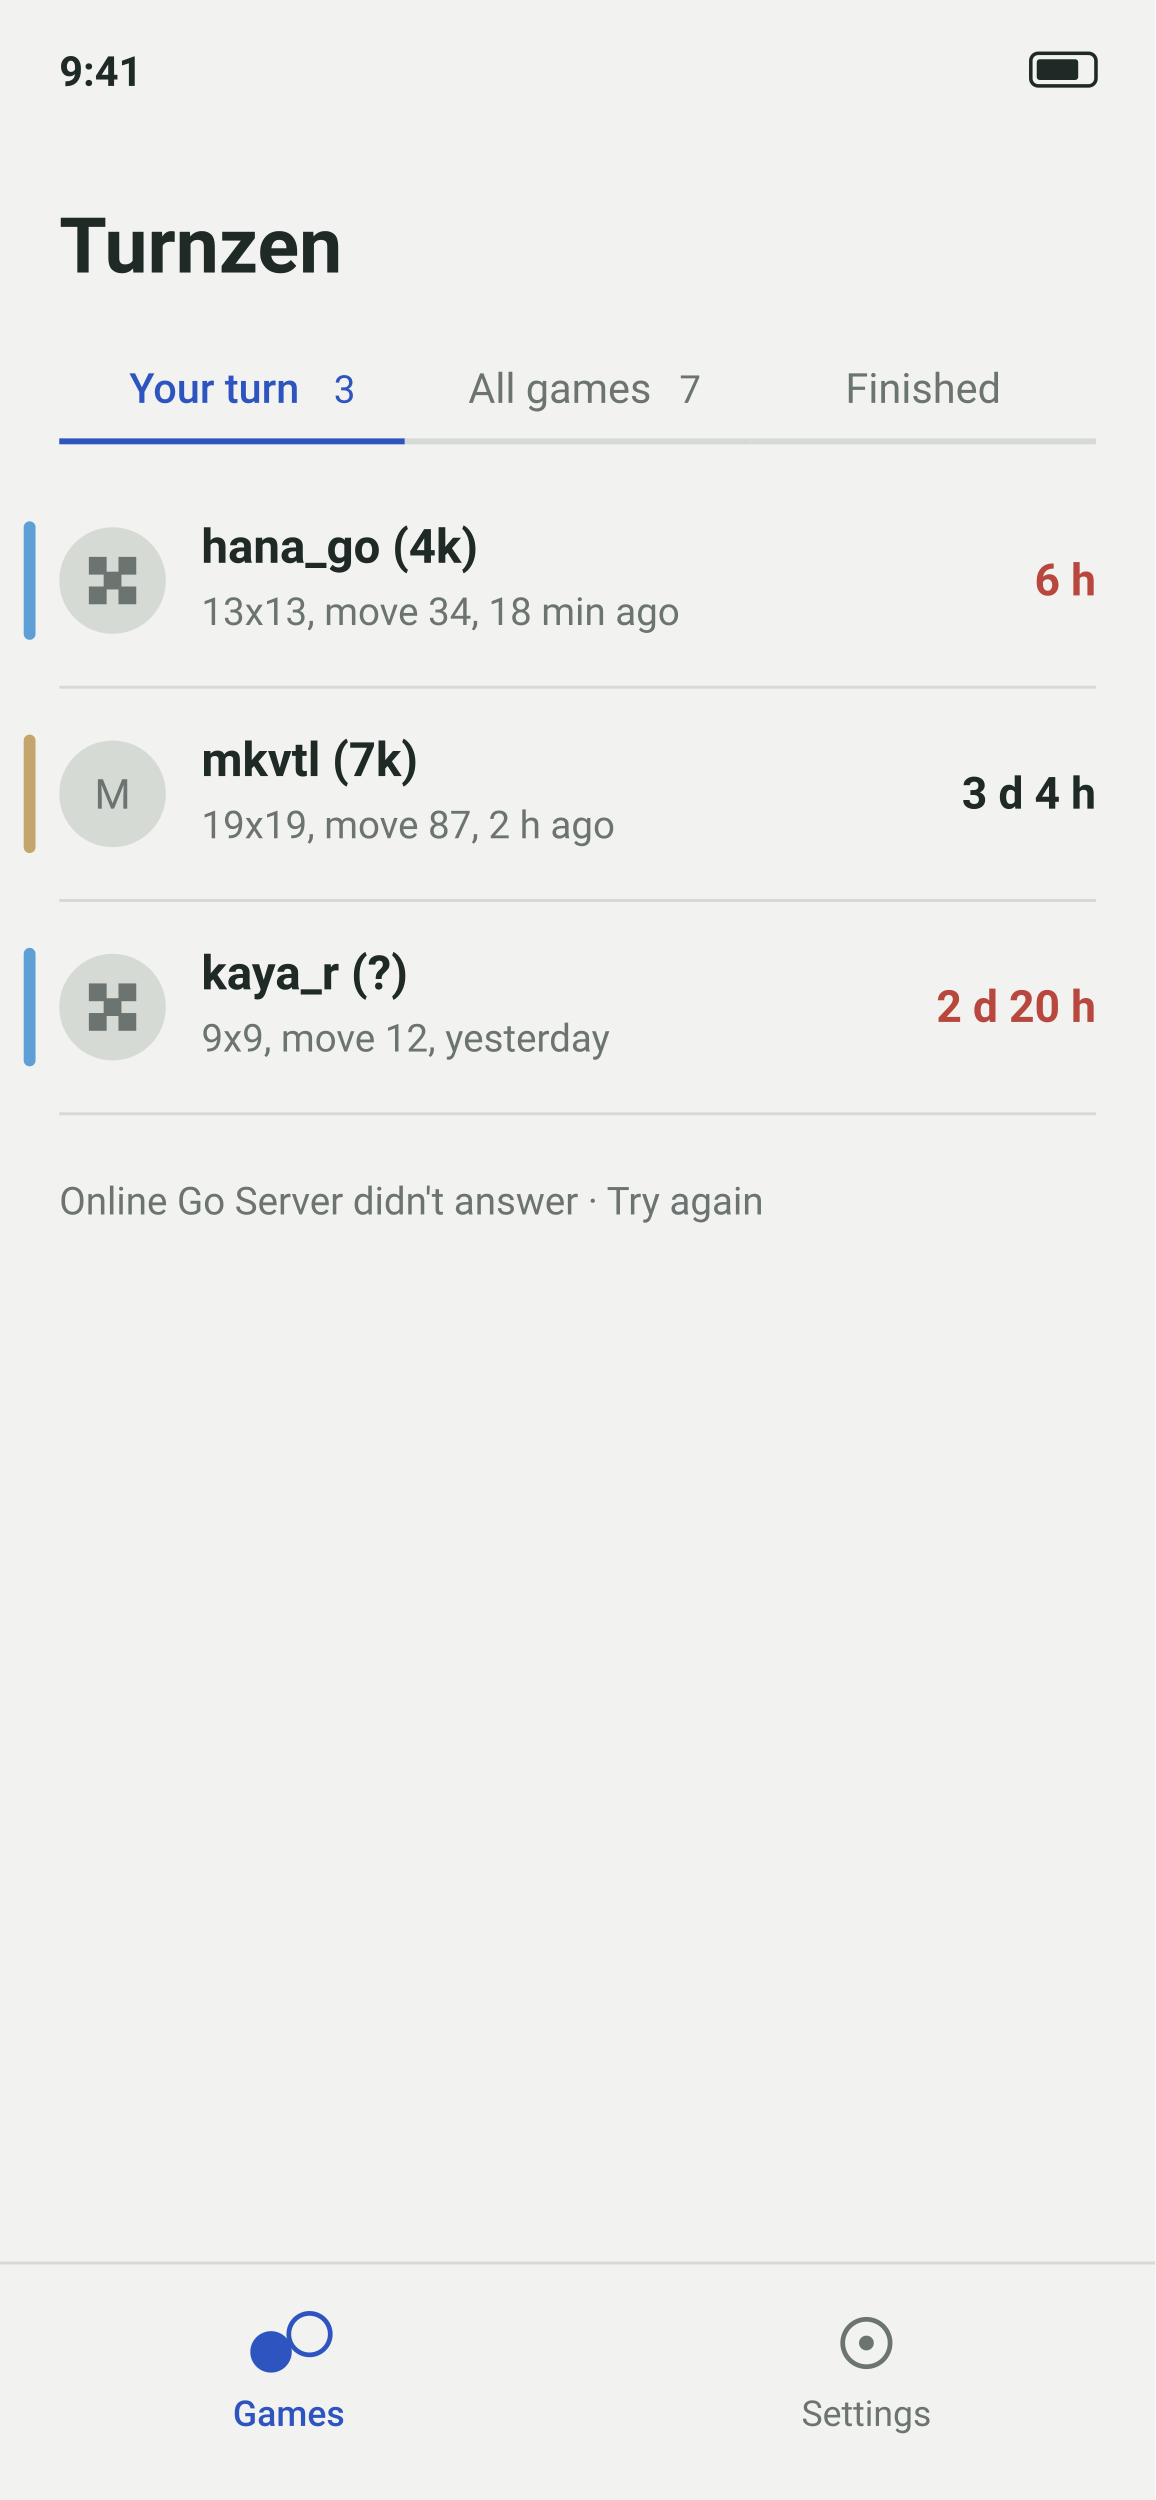
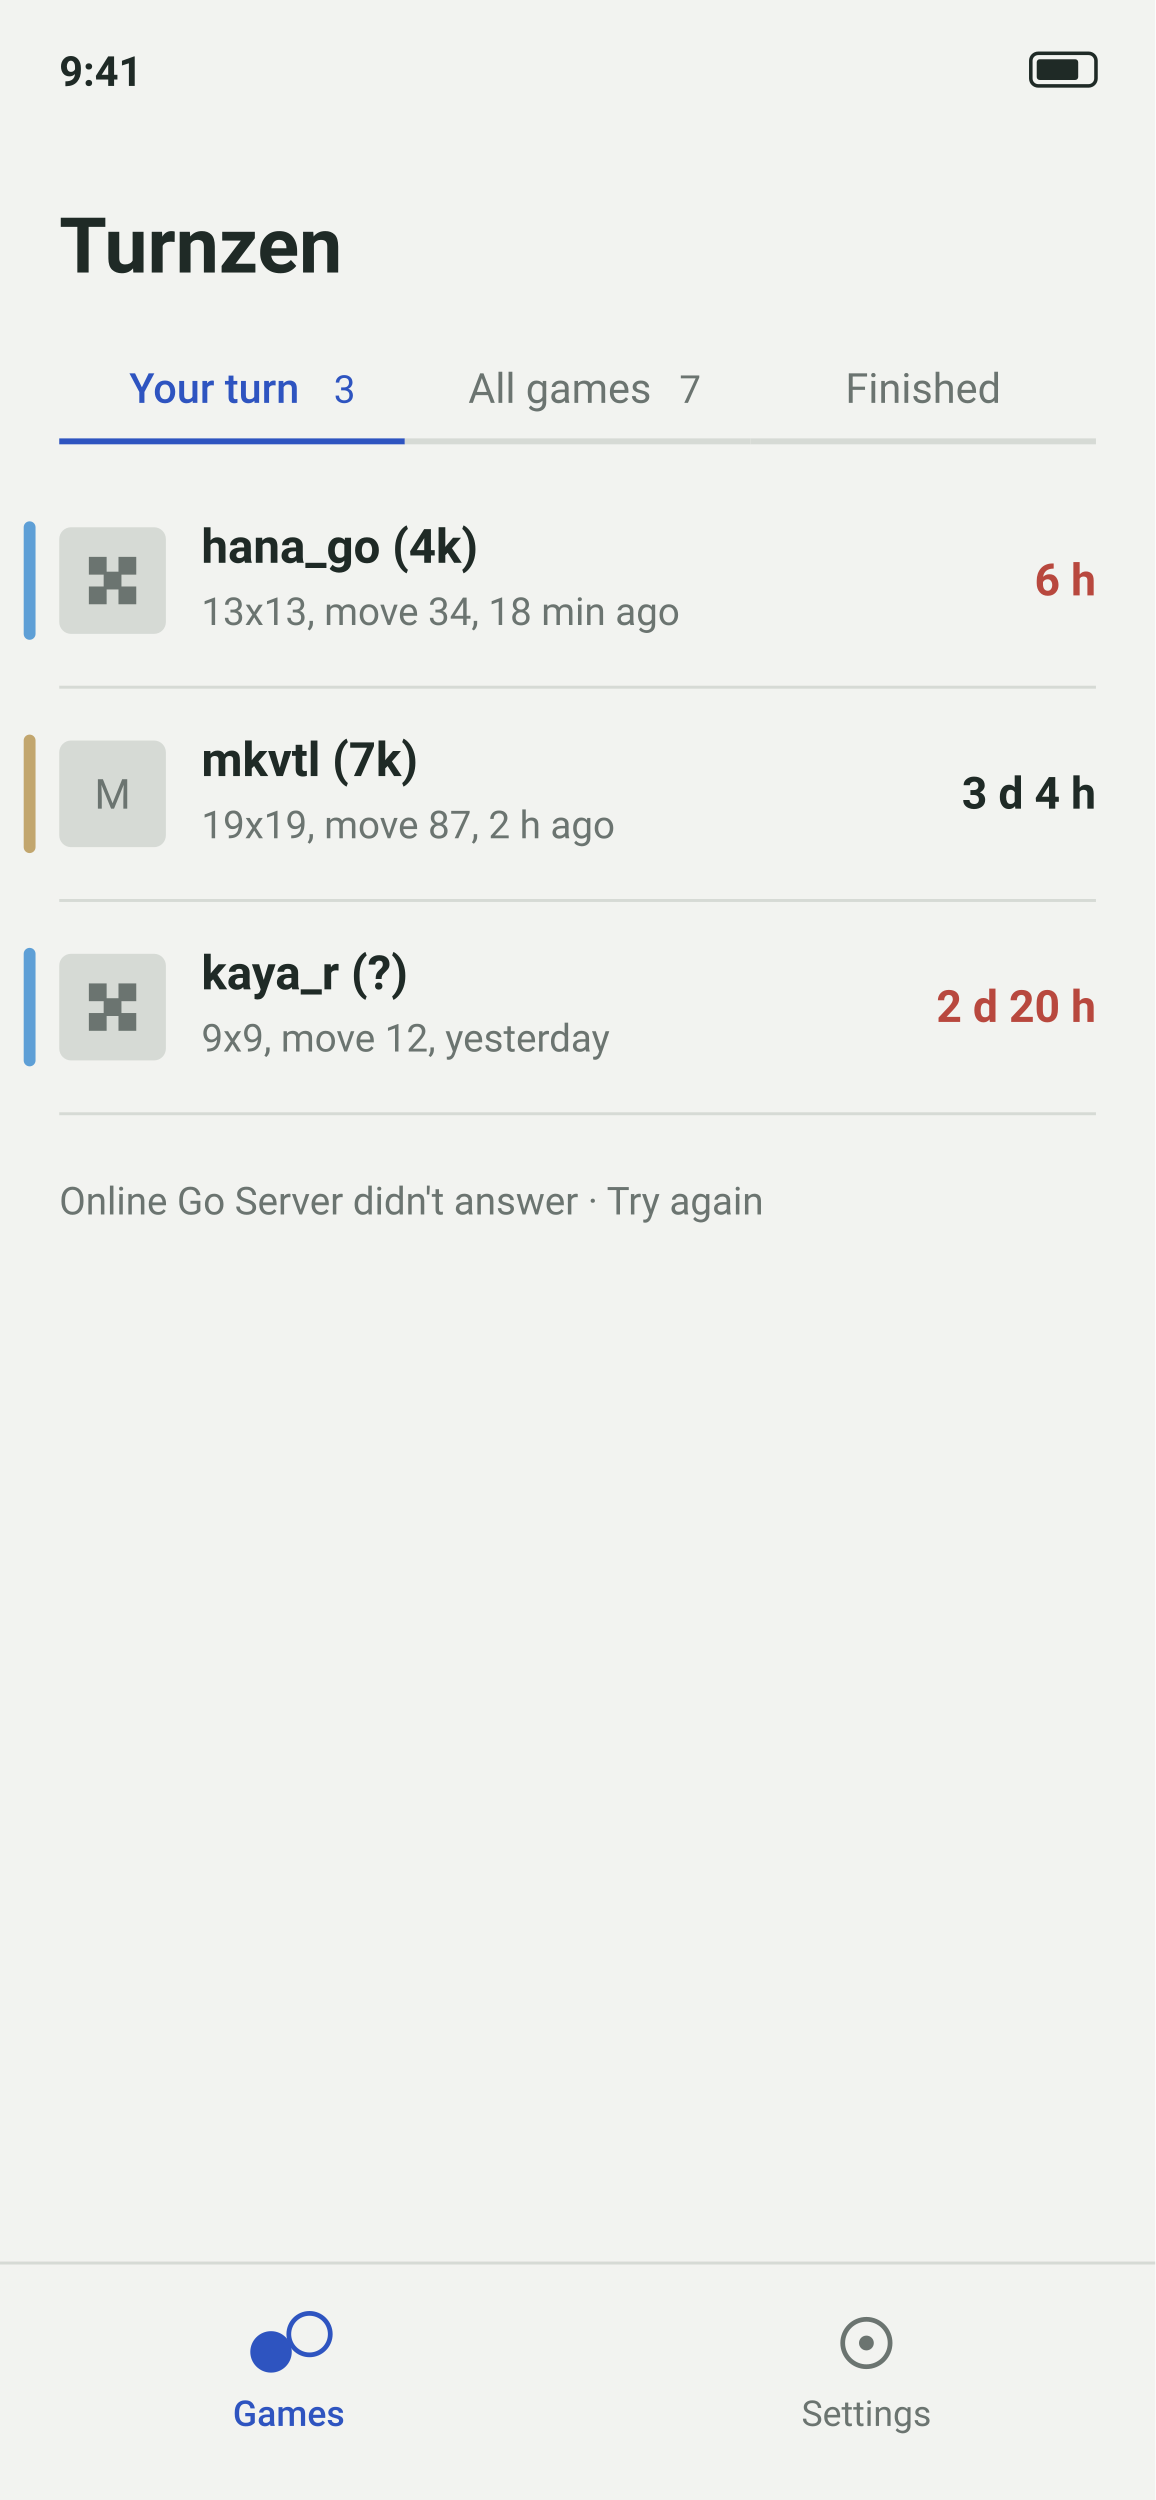
<svg xmlns="http://www.w3.org/2000/svg" width="390" height="844" viewBox="0 0 390 844">
  <rect width="390" height="844" fill="#F2F3F0" />
  <text x="20" y="29" font-family="'IBM Plex Sans', 'Segoe UI', Roboto, sans-serif" font-size="14" font-weight="600" fill="#1F2A26" text-anchor="start">9:41</text>
  <rect x="348" y="18" width="22" height="11" rx="2.5" fill="none" stroke="#1F2A26" stroke-width="1.2" />
  <rect x="350" y="20" width="14" height="7" rx="1" fill="#1F2A26" />
  <text x="20" y="92" font-family="'IBM Plex Sans', 'Segoe UI', Roboto, sans-serif" font-size="26" font-weight="600" fill="#1F2A26" text-anchor="start">Turnzen</text>
  <text x="72.333" y="136" font-family="'IBM Plex Sans', 'Segoe UI', Roboto, sans-serif" font-size="14" font-weight="500" fill="#2E54C0" text-anchor="middle">Your turn</text>
  <text x="116.333" y="136" font-family="'IBM Plex Sans', 'Segoe UI', Roboto, sans-serif" font-size="13" font-weight="400" fill="#2E54C0" text-anchor="middle">3</text>
  <rect x="20.0" y="148" width="116.667" height="2" fill="#2E54C0" />
  <text x="189" y="136" font-family="'IBM Plex Sans', 'Segoe UI', Roboto, sans-serif" font-size="14" font-weight="400" fill="#6B7470" text-anchor="middle">All games</text>
  <text x="233" y="136" font-family="'IBM Plex Sans', 'Segoe UI', Roboto, sans-serif" font-size="13" font-weight="400" fill="#6B7470" text-anchor="middle">7</text>
  <rect x="136.667" y="148" width="116.667" height="2" fill="#D6DAD5" />
  <text x="311.667" y="136" font-family="'IBM Plex Sans', 'Segoe UI', Roboto, sans-serif" font-size="14" font-weight="400" fill="#6B7470" text-anchor="middle">Finished</text>
  <rect x="253.333" y="148" width="116.667" height="2" fill="#D6DAD5" />
  <rect x="8" y="176" width="4" height="40" rx="2" fill="#5E9FD6" />
-   <circle cx="38" cy="196" r="18" fill="#D6DAD5" />
+   <rect x="20" y="178" width="36" height="36" rx="4" fill="#D6DAD5" />
  <rect x="30" y="188" width="6" height="6" fill="#6B7470" />
  <rect x="40" y="188" width="6" height="6" fill="#6B7470" />
  <rect x="30" y="198" width="6" height="6" fill="#6B7470" />
  <rect x="40" y="198" width="6" height="6" fill="#6B7470" />
  <rect x="35" y="193" width="6" height="6" fill="#6B7470" />
  <text x="68" y="190" font-family="'IBM Plex Sans', 'Segoe UI', Roboto, sans-serif" font-size="16" font-weight="600" fill="#1F2A26" text-anchor="start">hana_go (4k)</text>
  <text x="68" y="211" font-family="'IBM Plex Sans', 'Segoe UI', Roboto, sans-serif" font-size="13" font-weight="400" fill="#6B7470" text-anchor="start">13x13, move 34, 18 min ago</text>
  <text x="370" y="201" font-family="'IBM Plex Sans', 'Segoe UI', Roboto, sans-serif" font-size="15" font-weight="600" fill="#B8483E" text-anchor="end">6 h</text>
  <line x1="20" y1="232" x2="370" y2="232" stroke="#D6DAD5" stroke-width="1" />
  <rect x="8" y="248" width="4" height="40" rx="2" fill="#C2A66E" />
-   <circle cx="38" cy="268" r="18" fill="#D6DAD5" />
+   <rect x="20" y="250" width="36" height="36" rx="4" fill="#D6DAD5" />
  <text x="38" y="273" font-family="'IBM Plex Sans', 'Segoe UI', Roboto, sans-serif" font-size="14" font-weight="400" fill="#6B7470" text-anchor="middle">M</text>
  <text x="68" y="262" font-family="'IBM Plex Sans', 'Segoe UI', Roboto, sans-serif" font-size="16" font-weight="600" fill="#1F2A26" text-anchor="start">mkvtl (7k)</text>
  <text x="68" y="283" font-family="'IBM Plex Sans', 'Segoe UI', Roboto, sans-serif" font-size="13" font-weight="400" fill="#6B7470" text-anchor="start">19x19, move 87, 2 h ago</text>
  <text x="370" y="273" font-family="'IBM Plex Sans', 'Segoe UI', Roboto, sans-serif" font-size="15" font-weight="600" fill="#1F2A26" text-anchor="end">3 d 4 h</text>
  <line x1="20" y1="304" x2="370" y2="304" stroke="#D6DAD5" stroke-width="1" />
  <rect x="8" y="320" width="4" height="40" rx="2" fill="#5E9FD6" />
-   <circle cx="38" cy="340" r="18" fill="#D6DAD5" />
+   <rect x="20" y="322" width="36" height="36" rx="4" fill="#D6DAD5" />
  <rect x="30" y="332" width="6" height="6" fill="#6B7470" />
  <rect x="40" y="332" width="6" height="6" fill="#6B7470" />
  <rect x="30" y="342" width="6" height="6" fill="#6B7470" />
  <rect x="40" y="342" width="6" height="6" fill="#6B7470" />
  <rect x="35" y="337" width="6" height="6" fill="#6B7470" />
  <text x="68" y="334" font-family="'IBM Plex Sans', 'Segoe UI', Roboto, sans-serif" font-size="16" font-weight="600" fill="#1F2A26" text-anchor="start">kaya_r (?)</text>
  <text x="68" y="355" font-family="'IBM Plex Sans', 'Segoe UI', Roboto, sans-serif" font-size="13" font-weight="400" fill="#6B7470" text-anchor="start">9x9, move 12, yesterday</text>
  <text x="370" y="345" font-family="'IBM Plex Sans', 'Segoe UI', Roboto, sans-serif" font-size="15" font-weight="600" fill="#B8483E" text-anchor="end">2 d 20 h</text>
  <line x1="20" y1="376" x2="370" y2="376" stroke="#D6DAD5" stroke-width="1" />
  <text x="20" y="410" font-family="'IBM Plex Sans', 'Segoe UI', Roboto, sans-serif" font-size="13" font-weight="400" fill="#6B7470" text-anchor="start">Online Go Server didn't answer · Try again</text>
  <rect x="0" y="764" width="390" height="80" fill="#F2F3F0" />
  <line x1="0" y1="764" x2="390" y2="764" stroke="#D6DAD5" stroke-width="1" />
  <circle cx="91.5" cy="794" r="7" fill="#2E54C0" />
  <circle cx="104.5" cy="788" r="7" fill="none" stroke="#2E54C0" stroke-width="1.6" />
  <text x="97.5" y="819" font-family="'IBM Plex Sans', 'Segoe UI', Roboto, sans-serif" font-size="12" font-weight="500" fill="#2E54C0" text-anchor="middle">Games</text>
  <circle cx="292.5" cy="791" r="8" fill="none" stroke="#6B7470" stroke-width="1.6" />
  <circle cx="292.5" cy="791" r="2.5" fill="#6B7470" />
  <text x="292.5" y="819" font-family="'IBM Plex Sans', 'Segoe UI', Roboto, sans-serif" font-size="12" font-weight="400" fill="#6B7470" text-anchor="middle">Settings</text>
</svg>
